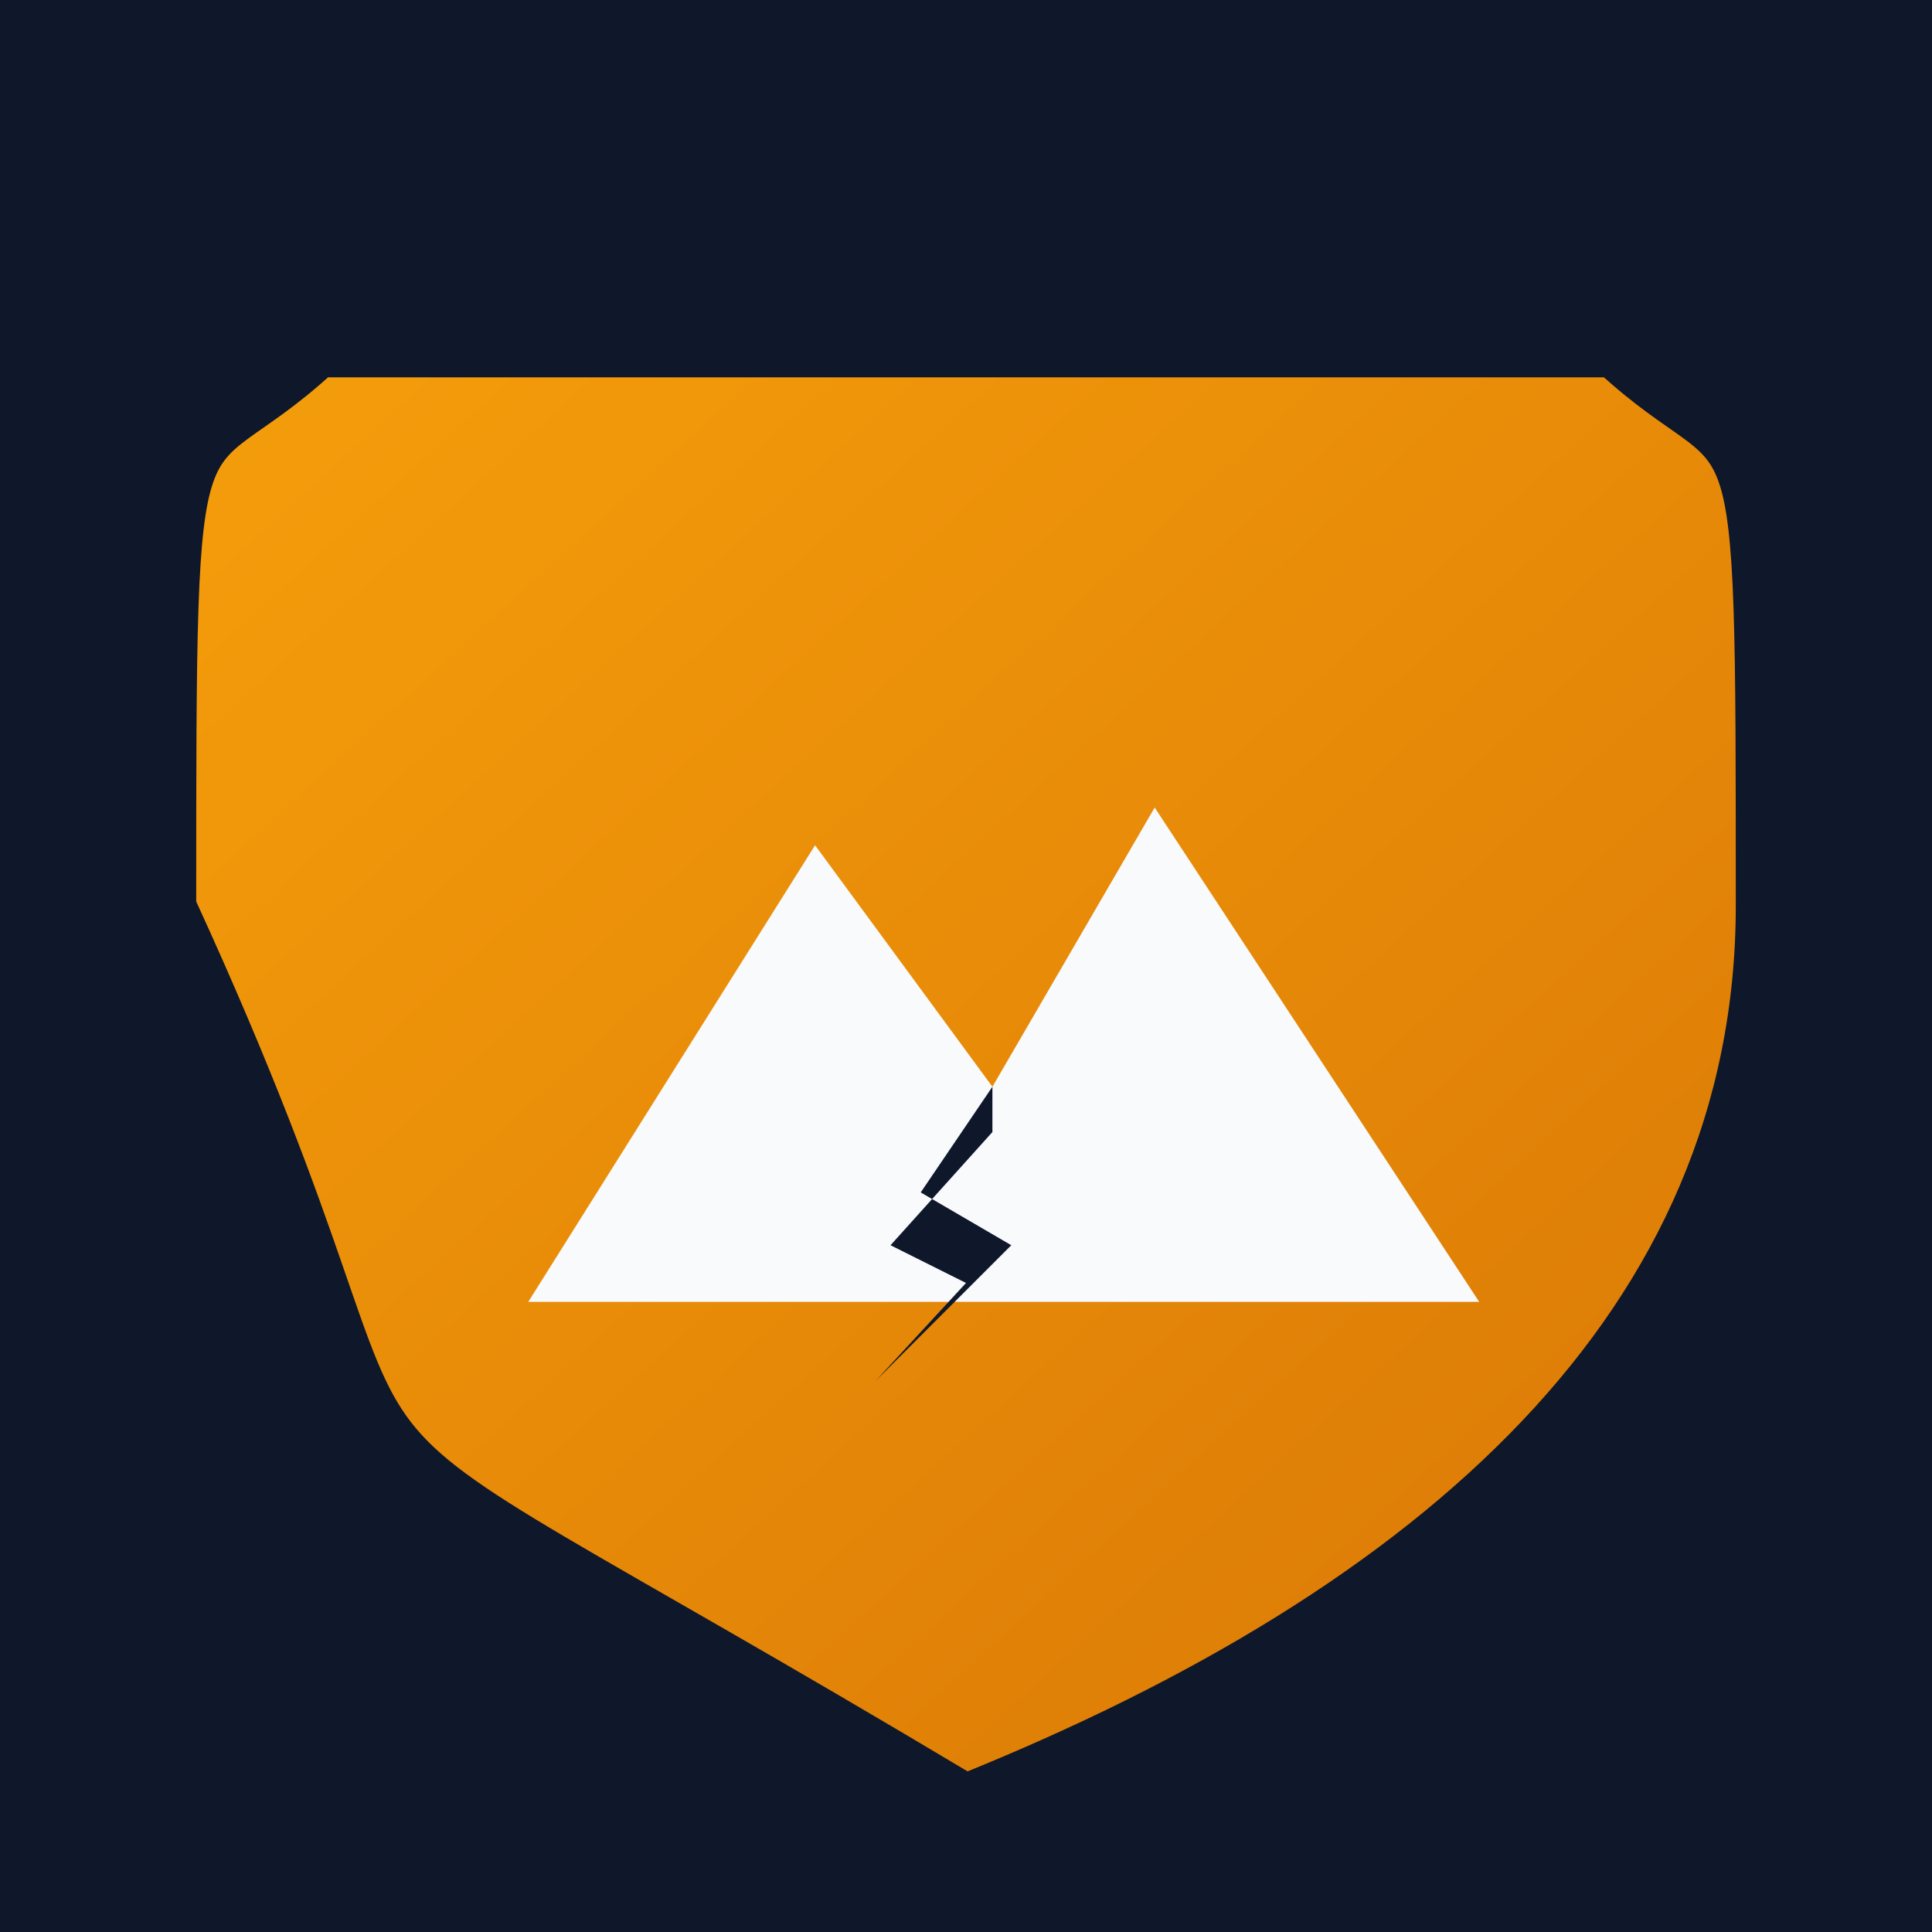
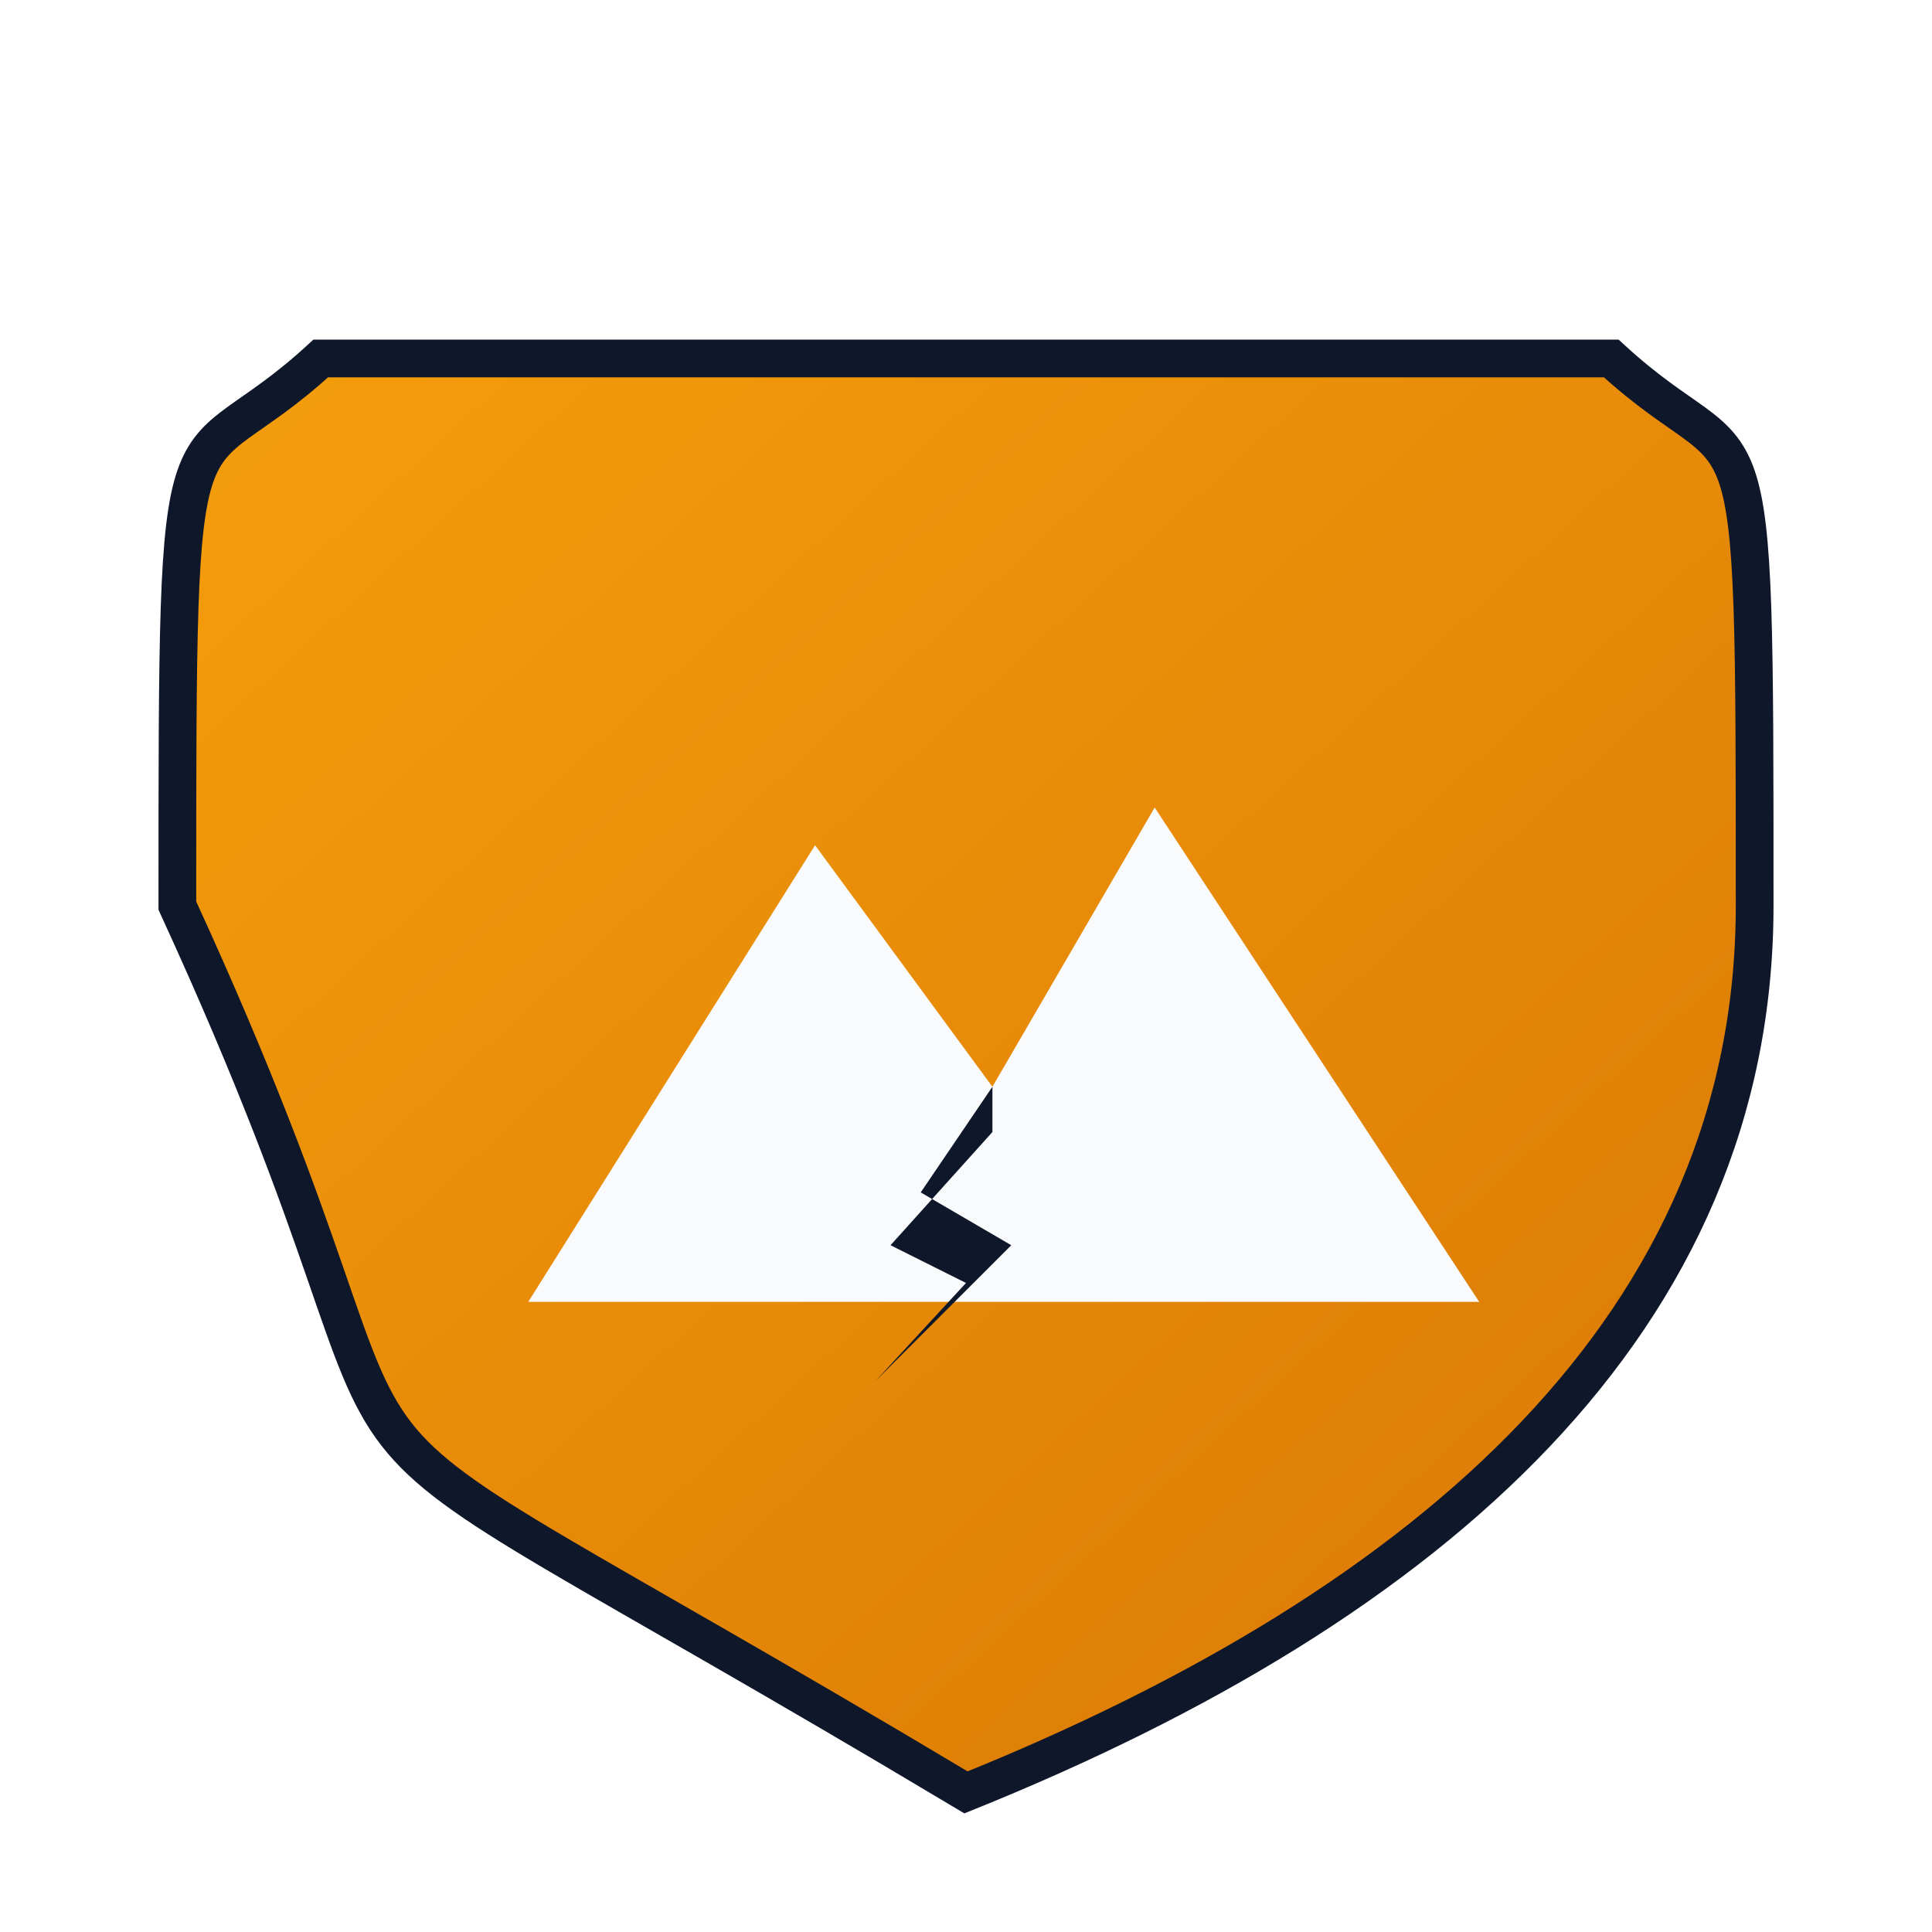
<svg xmlns="http://www.w3.org/2000/svg" viewBox="0 0 1024 1024">
  <defs>
    <linearGradient id="shieldGrad" x1="0%" y1="0%" x2="100%" y2="100%">
      <stop offset="0%" stop-color="#f59e0b" />
      <stop offset="100%" stop-color="#d97706" />
    </linearGradient>
  </defs>
-   <rect x="0" y="0" width="1024" height="1024" fill="#0f172a" />
  <path d="M170,190 L854,190 C930,260 930,190 930,480 C930,700 760,850 512,950 C94,700 264,850 94,480 C94,190 94,260 170,190 Z" fill="url(#shieldGrad)" stroke="#0f172a" stroke-width="20" />
  <polygon points="280,690 432,448 526,576 612,428 784,690" fill="#f8fafc" />
  <polygon points="526,576 488,632 536,660 464,732 512,680 472,660 526,600" fill="#0f172a" />
</svg>
